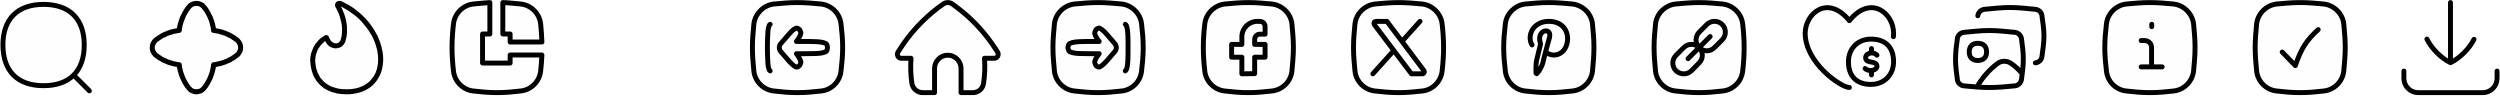
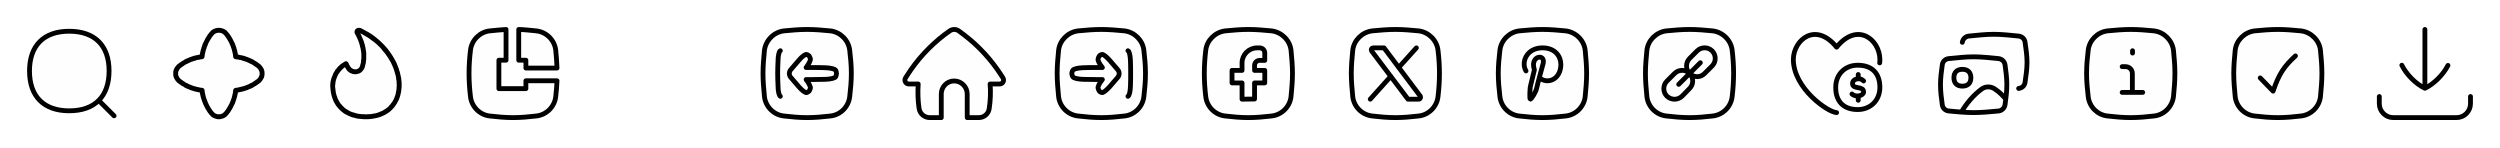
- <svg xmlns="http://www.w3.org/2000/svg" xml:space="preserve" width="499px" height="19px" version="1.1" style="shape-rendering:geometricPrecision; text-rendering:geometricPrecision; image-rendering:optimizeQuality; fill-rule:evenodd; clip-rule:evenodd" viewBox="0 0 136.79 5.21">
+ <svg xmlns="http://www.w3.org/2000/svg" xml:space="preserve" width="510px" height="30px" version="1.1" style="shape-rendering:geometricPrecision; text-rendering:geometricPrecision; image-rendering:optimizeQuality; fill-rule:evenodd; clip-rule:evenodd" viewBox="-1.51 0 139.81 5.21">
  <defs>
    <style type="text/css">
   
    .str6 {stroke:black;stroke-width:0.27;stroke-linecap:round;stroke-linejoin:round;stroke-miterlimit:2.613}
    .str7 {stroke:black;stroke-width:0.27;stroke-linecap:round;stroke-linejoin:round;stroke-miterlimit:2.613}
    .str8 {stroke:black;stroke-width:0.27;stroke-linecap:round;stroke-linejoin:round;stroke-miterlimit:2.613}
    .str3 {stroke:black;stroke-width:0.27;stroke-linecap:round;stroke-linejoin:round;stroke-miterlimit:2.613}
    .str1 {stroke:black;stroke-width:0.27;stroke-linecap:round;stroke-linejoin:round;stroke-miterlimit:2.613}
    .str9 {stroke:black;stroke-width:0.27;stroke-linecap:round;stroke-linejoin:round;stroke-miterlimit:2.613}
    .str12 {stroke:black;stroke-width:0.27;stroke-linecap:round;stroke-linejoin:round;stroke-miterlimit:2.613}
    .str4 {stroke:black;stroke-width:0.27;stroke-linecap:round;stroke-linejoin:round;stroke-miterlimit:2.613}
    .str10 {stroke:black;stroke-width:0.27;stroke-linecap:round;stroke-linejoin:round;stroke-miterlimit:2.613}
    .str2 {stroke:black;stroke-width:0.27;stroke-linecap:round;stroke-linejoin:round;stroke-miterlimit:2.613}
    .str11 {stroke:black;stroke-width:0.27;stroke-linecap:round;stroke-linejoin:round;stroke-miterlimit:2.613}
    .str0 {stroke:black;stroke-width:0.27;stroke-linecap:round;stroke-linejoin:round;stroke-miterlimit:2.613}
    .str5 {stroke:black;stroke-width:0.27;stroke-linecap:round;stroke-linejoin:round;stroke-miterlimit:2.613}
    .str13 {stroke:black;stroke-width:0.27;stroke-linecap:round;stroke-linejoin:round;stroke-miterlimit:2.613}
    .fil2 {fill:none}
    .fil0 {fill:#FEFEFE}
    .fil1 {fill:black;fill-rule:nonzero}
   
  </style>
  </defs>
  <g id="Layer_x0020_1">
    <g>
      <path id="Vector_x0020_2137" class="fil0" d="M9.79 1.66c0.06,-0.49 0.24,-0.92 0.52,-1.27 0.22,-0.27 0.62,-0.27 0.84,0 0.28,0.35 0.46,0.78 0.52,1.27 0.49,0.06 0.92,0.25 1.27,0.52 0.28,0.22 0.28,0.63 0,0.84 -0.35,0.28 -0.78,0.47 -1.27,0.52 -0.06,0.5 -0.24,0.93 -0.52,1.28 -0.22,0.27 -0.62,0.27 -0.84,0 -0.28,-0.35 -0.46,-0.78 -0.52,-1.28 -0.49,-0.05 -0.92,-0.24 -1.27,-0.52 -0.28,-0.21 -0.28,-0.62 0,-0.84 0.35,-0.27 0.78,-0.46 1.27,-0.52z" />
      <path id="_1" class="fil1" d="M10.2 0.31l0.22 0.17 0 0 -0.03 0.03 -0.02 0.03 -0.02 0.03 -0.03 0.03 -0.02 0.04 -0.02 0.03 -0.02 0.03 -0.02 0.04 -0.02 0.03 -0.02 0.04 -0.02 0.03 -0.02 0.04 -0.02 0.04 -0.01 0.03 -0.02 0.04 -0.01 0.04 -0.02 0.04 -0.01 0.03 -0.02 0.04 -0.01 0.04 -0.01 0.04 -0.02 0.04 -0.01 0.04 -0.01 0.04 -0.01 0.04 -0.01 0.04 -0.01 0.05 -0.01 0.04 -0.01 0.04 0 0.04 -0.01 0.05 0 0.04 -0.28 -0.03 0.01 -0.05 0.01 -0.05 0 -0.05 0.01 -0.04 0.01 -0.05 0.01 -0.05 0.01 -0.04 0.01 -0.05 0.02 -0.04 0.01 -0.05 0.01 -0.04 0.02 -0.05 0.01 -0.04 0.02 -0.04 0.01 -0.05 0.02 -0.04 0.02 -0.04 0.02 -0.04 0.02 -0.04 0.02 -0.04 0.02 -0.04 0.02 -0.04 0.02 -0.04 0.02 -0.04 0.03 -0.04 0.02 -0.04 0.02 -0.03 0.03 -0.04 0.02 -0.04 0.03 -0.03 0.03 -0.04 0.02 -0.03 0 0zm0 0c0.05,-0.06 0.14,-0.07 0.2,-0.03 0.05,0.05 0.06,0.14 0.02,0.2l-0.22 -0.17zm1.06 0l-0.22 0.17 0 0 -0.01 -0.02 -0.02 -0.02 -0.02 -0.02 -0.01 -0.01 -0.02 -0.01 -0.02 -0.02 -0.02 -0.01 -0.02 -0.01 -0.02 -0.01 -0.02 -0.01 -0.02 0 -0.02 -0.01 -0.02 0 -0.03 0 -0.02 -0.01 -0.02 0 -0.02 0 -0.02 0.01 -0.02 0 -0.03 0 -0.02 0.01 -0.02 0 -0.02 0.01 -0.02 0.01 -0.02 0.01 -0.02 0.01 -0.02 0.02 -0.02 0.01 -0.01 0.01 -0.02 0.02 -0.02 0.02 -0.01 0.02 -0.22 -0.17 0.03 -0.03 0.03 -0.03 0.02 -0.03 0.03 -0.03 0.03 -0.02 0.04 -0.02 0.03 -0.02 0.03 -0.02 0.04 -0.01 0.03 -0.01 0.04 -0.02 0.03 0 0.04 -0.01 0.04 -0.01 0.03 0 0.04 0 0.04 0 0.03 0 0.04 0.01 0.04 0.01 0.03 0 0.04 0.02 0.03 0.01 0.04 0.01 0.03 0.02 0.03 0.02 0.04 0.02 0.03 0.02 0.03 0.03 0.02 0.03 0.03 0.03 0.03 0.03 0 0zm0 0c0.04,0.06 0.03,0.14 -0.03,0.19 -0.05,0.05 -0.14,0.04 -0.19,-0.02l0.22 -0.17zm0.43 1.22l-0.04 0.27 -0.12 -0.12 0 -0.04 -0.01 -0.05 0 -0.04 -0.01 -0.04 -0.01 -0.04 -0.01 -0.05 -0.01 -0.04 -0.01 -0.04 -0.01 -0.04 -0.01 -0.04 -0.01 -0.04 -0.02 -0.04 -0.01 -0.04 -0.01 -0.04 -0.02 -0.03 -0.01 -0.04 -0.02 -0.04 -0.02 -0.04 -0.01 -0.03 -0.02 -0.04 -0.02 -0.04 -0.02 -0.03 -0.02 -0.04 -0.02 -0.03 -0.02 -0.04 -0.02 -0.03 -0.02 -0.03 -0.02 -0.04 -0.03 -0.03 -0.02 -0.03 -0.02 -0.03 -0.03 -0.03 0.22 -0.17 0.02 0.03 0.03 0.04 0.03 0.03 0.02 0.04 0.03 0.04 0.02 0.03 0.02 0.04 0.03 0.04 0.02 0.04 0.02 0.04 0.02 0.04 0.02 0.04 0.02 0.04 0.02 0.04 0.02 0.04 0.02 0.04 0.02 0.04 0.01 0.05 0.02 0.04 0.01 0.04 0.02 0.05 0.01 0.04 0.01 0.05 0.02 0.04 0.01 0.05 0.01 0.04 0.01 0.05 0.01 0.05 0.01 0.04 0 0.05 0.01 0.05 0.01 0.05 -0.12 -0.12zm0.12 0.12c0.01,0.07 -0.05,0.14 -0.12,0.15 -0.08,0.01 -0.15,-0.04 -0.16,-0.12l0.28 -0.03zm1.22 0.43l-0.17 0.21 0 0 -0.03 -0.02 -0.04 -0.03 -0.03 -0.02 -0.03 -0.02 -0.03 -0.02 -0.04 -0.03 -0.03 -0.02 -0.03 -0.02 -0.04 -0.02 -0.03 -0.02 -0.04 -0.01 -0.04 -0.02 -0.03 -0.02 -0.04 -0.02 -0.04 -0.01 -0.03 -0.02 -0.04 -0.02 -0.04 -0.01 -0.04 -0.01 -0.04 -0.02 -0.04 -0.01 -0.04 -0.01 -0.04 -0.01 -0.04 -0.02 -0.04 -0.01 -0.04 -0.01 -0.04 0 -0.04 -0.01 -0.05 -0.01 -0.04 -0.01 -0.04 0 -0.05 -0.01 0.04 -0.27 0.05 0 0.04 0.01 0.05 0.01 0.05 0.01 0.04 0.01 0.05 0.01 0.05 0.01 0.04 0.01 0.05 0.01 0.04 0.01 0.05 0.02 0.04 0.01 0.04 0.02 0.05 0.01 0.04 0.02 0.04 0.02 0.04 0.01 0.04 0.02 0.05 0.02 0.04 0.02 0.04 0.02 0.04 0.02 0.04 0.02 0.03 0.03 0.04 0.02 0.04 0.02 0.04 0.03 0.04 0.02 0.03 0.03 0.04 0.02 0.03 0.03 0.04 0.03 0 0zm0 0c0.06,0.04 0.07,0.13 0.02,0.19 -0.05,0.06 -0.13,0.07 -0.19,0.02l0.17 -0.21zm0 1.05l-0.17 -0.21 0 0 0.02 -0.02 0.01 -0.02 0.02 -0.01 0.02 -0.02 0.01 -0.02 0.01 -0.02 0.01 -0.02 0.01 -0.02 0.01 -0.02 0.01 -0.02 0.01 -0.02 0 -0.02 0.01 -0.02 0 -0.02 0 -0.02 0 -0.03 0 -0.02 0 -0.02 0 -0.02 -0.01 -0.02 0 -0.02 -0.01 -0.02 -0.01 -0.02 -0.01 -0.02 -0.01 -0.02 -0.01 -0.02 -0.01 -0.02 -0.01 -0.02 -0.02 -0.02 -0.02 -0.02 -0.01 -0.01 -0.02 -0.02 0.17 -0.21 0.03 0.02 0.03 0.03 0.02 0.03 0.03 0.03 0.02 0.03 0.02 0.03 0.02 0.03 0.02 0.04 0.02 0.03 0.01 0.04 0.01 0.03 0.01 0.04 0.01 0.03 0 0.04 0 0.04 0.01 0.03 -0.01 0.04 0 0.04 0 0.03 -0.01 0.04 -0.01 0.04 -0.01 0.03 -0.01 0.04 -0.02 0.03 -0.02 0.03 -0.02 0.04 -0.02 0.03 -0.02 0.03 -0.03 0.03 -0.02 0.03 -0.03 0.03 -0.03 0.02 0 0zm0 0c-0.06,0.05 -0.15,0.04 -0.2,-0.02 -0.04,-0.06 -0.03,-0.15 0.03,-0.19l0.17 0.21zm-1.22 0.43l-0.28 -0.03 0.12 -0.12 0.05 -0.01 0.04 0 0.04 -0.01 0.05 -0.01 0.04 -0.01 0.04 -0.01 0.04 -0.01 0.04 -0.01 0.04 -0.01 0.04 -0.01 0.04 -0.01 0.04 -0.01 0.04 -0.02 0.04 -0.01 0.04 -0.02 0.04 -0.01 0.03 -0.02 0.04 -0.01 0.04 -0.02 0.03 -0.02 0.04 -0.02 0.04 -0.02 0.03 -0.01 0.04 -0.02 0.03 -0.02 0.03 -0.03 0.04 -0.02 0.03 -0.02 0.03 -0.02 0.03 -0.03 0.04 -0.02 0.03 -0.02 0.17 0.21 -0.04 0.03 -0.03 0.03 -0.04 0.02 -0.04 0.03 -0.03 0.02 -0.04 0.03 -0.04 0.02 -0.04 0.02 -0.03 0.02 -0.04 0.03 -0.04 0.02 -0.04 0.02 -0.04 0.02 -0.05 0.02 -0.04 0.01 -0.04 0.02 -0.04 0.02 -0.04 0.02 -0.05 0.01 -0.04 0.02 -0.04 0.01 -0.05 0.01 -0.04 0.02 -0.05 0.01 -0.04 0.01 -0.05 0.01 -0.05 0.01 -0.04 0.01 -0.05 0.01 -0.05 0.01 -0.04 0 -0.05 0.01 0.12 -0.12zm-0.12 0.12c-0.08,0.01 -0.15,-0.04 -0.16,-0.12 0,-0.07 0.05,-0.14 0.12,-0.15l0.04 0.27zm-0.43 1.22l-0.22 -0.17 0 0 0.03 -0.03 0.02 -0.03 0.02 -0.03 0.03 -0.04 0.02 -0.03 0.02 -0.03 0.02 -0.04 0.02 -0.03 0.02 -0.04 0.02 -0.03 0.02 -0.04 0.02 -0.03 0.02 -0.04 0.01 -0.03 0.02 -0.04 0.02 -0.04 0.01 -0.04 0.02 -0.04 0.01 -0.03 0.01 -0.04 0.02 -0.04 0.01 -0.04 0.01 -0.04 0.01 -0.04 0.01 -0.04 0.01 -0.05 0.01 -0.04 0.01 -0.04 0.01 -0.04 0 -0.04 0.01 -0.05 0 -0.04 0.28 0.03 -0.01 0.05 -0.01 0.05 0 0.04 -0.01 0.05 -0.01 0.05 -0.01 0.04 -0.01 0.05 -0.01 0.05 -0.02 0.04 -0.01 0.05 -0.01 0.04 -0.02 0.04 -0.01 0.05 -0.02 0.04 -0.01 0.04 -0.02 0.05 -0.02 0.04 -0.02 0.04 -0.02 0.04 -0.02 0.04 -0.02 0.04 -0.02 0.04 -0.02 0.04 -0.02 0.04 -0.03 0.04 -0.02 0.03 -0.02 0.04 -0.03 0.04 -0.02 0.04 -0.03 0.03 -0.03 0.04 -0.02 0.03 0 0zm0 0c-0.05,0.06 -0.14,0.07 -0.19,0.02 -0.06,-0.04 -0.07,-0.13 -0.03,-0.19l0.22 0.17zm-1.06 0l0.22 -0.17 0 0 0.01 0.02 0.02 0.02 0.02 0.01 0.01 0.02 0.02 0.01 0.02 0.02 0.02 0.01 0.02 0.01 0.02 0.01 0.02 0 0.02 0.01 0.02 0.01 0.03 0 0.02 0 0.02 0 0.02 0.01 0.02 -0.01 0.02 0 0.03 0 0.02 0 0.02 -0.01 0.02 -0.01 0.02 0 0.02 -0.01 0.02 -0.01 0.02 -0.01 0.02 -0.02 0.02 -0.01 0.01 -0.02 0.02 -0.01 0.02 -0.02 0.01 -0.02 0.22 0.17 -0.03 0.03 -0.03 0.03 -0.02 0.03 -0.03 0.02 -0.03 0.03 -0.04 0.02 -0.03 0.02 -0.03 0.02 -0.04 0.01 -0.03 0.01 -0.04 0.01 -0.03 0.01 -0.04 0.01 -0.04 0.01 -0.03 0 -0.04 0 -0.04 0 -0.03 0 -0.04 -0.01 -0.04 -0.01 -0.03 -0.01 -0.04 -0.01 -0.03 -0.01 -0.04 -0.02 -0.03 -0.01 -0.03 -0.02 -0.04 -0.02 -0.03 -0.03 -0.03 -0.02 -0.02 -0.03 -0.03 -0.03 -0.03 -0.03 0 0zm0 0c-0.04,-0.06 -0.03,-0.14 0.03,-0.19 0.05,-0.05 0.14,-0.04 0.19,0.02l-0.22 0.17zm-0.43 -1.22l0.04 -0.27 0.12 0.12 0 0.04 0.01 0.05 0 0.04 0.01 0.04 0.01 0.04 0.01 0.04 0.01 0.05 0.01 0.04 0.01 0.04 0.01 0.04 0.02 0.04 0.01 0.04 0.01 0.04 0.02 0.03 0.01 0.04 0.02 0.04 0.01 0.04 0.02 0.04 0.02 0.03 0.01 0.04 0.02 0.03 0.02 0.04 0.02 0.04 0.02 0.03 0.02 0.03 0.02 0.04 0.02 0.03 0.02 0.03 0.03 0.04 0.02 0.03 0.02 0.03 0.03 0.03 -0.22 0.17 -0.02 -0.03 -0.03 -0.04 -0.03 -0.03 -0.02 -0.04 -0.03 -0.04 -0.02 -0.04 -0.02 -0.03 -0.03 -0.04 -0.02 -0.04 -0.02 -0.04 -0.02 -0.04 -0.02 -0.04 -0.02 -0.04 -0.02 -0.04 -0.02 -0.04 -0.02 -0.04 -0.01 -0.05 -0.02 -0.04 -0.02 -0.04 -0.01 -0.05 -0.02 -0.04 -0.01 -0.04 -0.01 -0.05 -0.02 -0.04 -0.01 -0.05 -0.01 -0.05 -0.01 -0.04 -0.01 -0.05 -0.01 -0.05 0 -0.04 -0.01 -0.05 -0.01 -0.05 0.12 0.12zm-0.12 -0.12c0,-0.07 0.05,-0.14 0.12,-0.15 0.08,-0.01 0.15,0.04 0.16,0.12l-0.28 0.03zm-1.22 -0.43l0.17 -0.21 0 0 0.03 0.02 0.04 0.02 0.03 0.03 0.03 0.02 0.03 0.02 0.04 0.02 0.03 0.03 0.03 0.02 0.04 0.02 0.03 0.02 0.04 0.01 0.04 0.02 0.03 0.02 0.04 0.02 0.04 0.01 0.03 0.02 0.04 0.01 0.04 0.02 0.04 0.01 0.04 0.02 0.04 0.01 0.04 0.01 0.04 0.01 0.04 0.01 0.04 0.02 0.04 0 0.04 0.01 0.04 0.01 0.05 0.01 0.04 0.01 0.04 0 0.05 0.01 -0.04 0.27 -0.04 -0.01 -0.05 0 -0.05 -0.01 -0.05 -0.01 -0.04 -0.01 -0.05 -0.01 -0.05 -0.01 -0.04 -0.01 -0.05 -0.01 -0.04 -0.02 -0.05 -0.01 -0.04 -0.01 -0.04 -0.02 -0.05 -0.01 -0.04 -0.02 -0.04 -0.02 -0.04 -0.02 -0.04 -0.01 -0.05 -0.02 -0.04 -0.02 -0.04 -0.02 -0.04 -0.02 -0.03 -0.03 -0.04 -0.02 -0.04 -0.02 -0.04 -0.02 -0.04 -0.03 -0.03 -0.02 -0.04 -0.03 -0.04 -0.02 -0.03 -0.03 -0.04 -0.03 0 0zm0 0c-0.06,-0.04 -0.07,-0.13 -0.02,-0.19 0.05,-0.06 0.13,-0.07 0.19,-0.02l-0.17 0.21zm0 -1.05l0.17 0.21 0 0 -0.02 0.02 -0.01 0.01 -0.02 0.02 -0.01 0.02 -0.02 0.02 -0.01 0.02 -0.01 0.02 -0.01 0.02 -0.01 0.02 -0.01 0.02 -0.01 0.02 0 0.02 -0.01 0.02 0 0.02 0 0.02 0 0.02 0 0.03 0 0.02 0 0.02 0.01 0.02 0 0.02 0.01 0.02 0.01 0.02 0.01 0.02 0.01 0.02 0.01 0.02 0.01 0.02 0.02 0.02 0.01 0.02 0.02 0.01 0.01 0.02 0.02 0.02 -0.17 0.21 -0.03 -0.02 -0.03 -0.03 -0.02 -0.03 -0.03 -0.03 -0.02 -0.03 -0.02 -0.03 -0.02 -0.04 -0.02 -0.03 -0.02 -0.03 -0.01 -0.04 -0.01 -0.03 -0.01 -0.04 -0.01 -0.04 0 -0.03 0 -0.04 0 -0.04 0 -0.03 0 -0.04 0 -0.04 0.01 -0.03 0.01 -0.04 0.01 -0.03 0.01 -0.04 0.02 -0.03 0.02 -0.04 0.02 -0.03 0.02 -0.03 0.02 -0.03 0.03 -0.03 0.02 -0.03 0.03 -0.03 0.03 -0.02 0 0zm0 0c0.06,-0.05 0.15,-0.04 0.2,0.02 0.04,0.06 0.03,0.15 -0.03,0.19l-0.17 -0.21zm1.22 -0.43l0.28 0.03 -0.12 0.12 -0.05 0.01 -0.04 0 -0.04 0.01 -0.05 0.01 -0.04 0.01 -0.04 0 -0.04 0.01 -0.04 0.01 -0.04 0.02 -0.04 0.01 -0.04 0.01 -0.04 0.01 -0.04 0.02 -0.04 0.01 -0.04 0.01 -0.04 0.02 -0.03 0.02 -0.04 0.01 -0.04 0.02 -0.03 0.02 -0.04 0.02 -0.04 0.01 -0.03 0.02 -0.04 0.02 -0.03 0.02 -0.03 0.02 -0.04 0.03 -0.03 0.02 -0.03 0.02 -0.03 0.02 -0.04 0.03 -0.03 0.02 -0.17 -0.21 0.04 -0.03 0.03 -0.03 0.04 -0.02 0.04 -0.03 0.03 -0.02 0.04 -0.03 0.04 -0.02 0.04 -0.02 0.04 -0.03 0.03 -0.02 0.04 -0.02 0.04 -0.02 0.04 -0.02 0.05 -0.02 0.04 -0.02 0.04 -0.01 0.04 -0.02 0.04 -0.02 0.05 -0.01 0.04 -0.02 0.04 -0.01 0.05 -0.02 0.04 -0.01 0.05 -0.01 0.04 -0.01 0.05 -0.01 0.05 -0.01 0.04 -0.01 0.05 -0.01 0.05 -0.01 0.05 -0.01 0.04 0 -0.12 0.12zm0.12 -0.12c0.08,-0.01 0.15,0.04 0.16,0.12 0,0.07 -0.05,0.14 -0.12,0.15l-0.04 -0.27z" />
    </g>
    <g>
      <path id="Vector" class="fil0" d="M18.64 0.21c-0.02,-0.02 -0.05,-0.02 -0.08,-0.02 -0.02,0 -0.05,0 -0.07,0.02 -0.02,0.02 -0.04,0.04 -0.04,0.07 0,0.02 0.01,0.04 0.02,0.05 0.33,0.58 0.47,1.3 0.29,1.88 -0.12,0.38 -0.61,0.4 -0.81,0.06 -0.04,-0.07 -0.08,-0.14 -0.11,-0.22 -0.46,0.26 -0.74,0.74 -0.74,1.26 0,0.02 0,0.03 0,0.04 0.04,0.97 0.66,1.67 1.85,1.67 1.2,0 1.82,-0.74 1.86,-1.67 0.05,-1.11 -0.74,-2.48 -2.17,-3.14z" />
      <path id="_1_0" class="fil1" d="M18.56 0.32l0 -0.27 0 0 0.01 0 0.01 0 0 0 0 0 0.01 0 0 0 0.01 0 0 0 0 0 0.02 0 0 0 0 0 0 0.01 0.01 0 0.01 0 0 0 0.01 0 0 0 0 0 0.01 0.01 0.01 0 -0.01 0 0 0 0.01 0 0.01 0 0.01 0.01 0 0 0 0 0.01 0 0 0 0.01 0.01 0 0 -0.14 0.23 -0.01 0 0.01 0.01 0 -0.01 0 0 -0.01 0 0 0 0.01 0 0 0 0 0.01 0 0 -0.01 -0.01 0.01 0 0 0.01 -0.01 -0.01 0 0 0.01 0 -0.01 0 0.01 0 0 0 0 0 -0.01 0 0 0 0.01 0 0 0 -0.01 0 0.01 0 0 0 -0.01 0 0 0 0 0 0.01 0 -0.01 0 0 0zm0 0c-0.07,0 -0.13,-0.06 -0.13,-0.13 0,-0.08 0.06,-0.14 0.13,-0.14l0 0.27zm0.01 -0.01l-0.16 -0.21 0.01 -0.01 0 0 0.01 -0.01 0 0 0 0 0.01 0 0 0 0.01 -0.01 0 0 0.01 0 0.01 0 -0.01 0 0.01 -0.01 0.01 0 0 0 0 0 0.01 0 0 0 0.01 0 0 0 0.01 -0.01 0 0 0 0 0.01 0 0.01 0 0 0 0.01 0 0 0 0.01 0 0 0 0 0 0.01 0 0 0 0 0.27 0 0 0.01 0 0 0 -0.01 0 0 0 0 0 0.01 0 -0.01 0 0 0 0.01 0 -0.01 0 0 0 0 0 0 0 0 0 0 0 0.01 0 0 0 -0.02 0.01 0.01 -0.01 0.01 0 -0.01 0.01 0 -0.01 0 0 0 0 0 0 0 0 0 0 0 0 0 0.01 0 -0.01 0 0 0.01 -0.01zm-0.01 0.01c-0.06,0.04 -0.15,0.02 -0.19,-0.04 -0.04,-0.07 -0.02,-0.15 0.05,-0.19l0.14 0.23zm0.03 -0.04l-0.27 0 0 0 0 0 0 -0.01 0 -0.01 0 0 0 -0.01 0 -0.01 0 -0.01 0 0.01 0 -0.02 0.01 -0.01 0 0 0 -0.01 0 0 0 -0.01 0 0 0.01 -0.01 0.01 -0.01 -0.01 0 0.01 0 0 -0.01 0.01 -0.01 0 0 0 -0.01 0.01 -0.01 0 0.01 0 -0.01 0.01 -0.01 0.01 -0.01 0 0 0 0 0.01 -0.01 0.01 0 0.16 0.21 0.01 0 0 0 0 0 -0.01 0.01 0.01 -0.01 0 0 0 -0.01 0 0.01 0 -0.01 0 0 0 0.01 0 0 0.01 -0.01 0 0 -0.01 0.01 0.01 -0.01 0 -0.01 0 0.01 0 0 0 0 0 -0.01 0 0.01 0 -0.01 0 0 0 0 0 0 0 0 0 0 0 0 0 0 0 -0.01 0 0 0 0zm0 0c0,0.08 -0.06,0.14 -0.14,0.14 -0.07,0 -0.13,-0.06 -0.13,-0.14l0.27 0zm0 -0.02l-0.24 0.14 0 0 0 0 0 0 0 0 -0.01 -0.01 0 0 0 -0.01 0 0 0 0 -0.01 -0.01 0 0 0 0 0 -0.01 0 0 0 -0.01 0 0 0 0 -0.01 -0.02 0.01 0.01 -0.01 0 0 -0.01 0 0 0 -0.02 0 0 0 0.01 0 -0.01 0 0 0 -0.01 0 0 0 0 0 -0.01 0 -0.01 0 0 0.27 0 0 0 0 0.01 0 -0.02 0 0.01 0 0 0 0 0 0 0 -0.01 0 0.01 0 0.01 0 -0.02 0 0.01 0 -0.02 0 0.01 0 0.01 0 -0.01 0 0 0 0 0 0 0 0 0 0 0 0 0 0 0 0 0 0 0 0 -0.01 -0.01 0.01 0.01 0 -0.01 0 0 0 0 -0.01 0 0.01 0zm-0.01 0c0.04,0.07 0.02,0.15 -0.04,0.19 -0.06,0.04 -0.15,0.02 -0.19,-0.05l0.23 -0.14zm0.31 1.99l-0.26 -0.08 0 0 0.01 -0.05 0.01 -0.05 0.02 -0.05 0.01 -0.06 0 -0.05 0.01 -0.05 0 -0.06 0.01 -0.05 0 -0.06 0 -0.06 0 -0.05 0 -0.06 -0.01 -0.06 0 -0.05 -0.01 -0.06 -0.01 -0.06 -0.01 -0.06 -0.01 -0.05 -0.02 -0.06 -0.01 -0.06 -0.02 -0.06 -0.01 -0.05 -0.02 -0.06 -0.02 -0.06 -0.02 -0.05 -0.02 -0.06 -0.03 -0.05 -0.02 -0.06 -0.03 -0.05 -0.02 -0.05 -0.03 -0.06 -0.03 -0.05 0.24 -0.14 0.03 0.06 0.03 0.06 0.03 0.06 0.03 0.06 0.02 0.06 0.03 0.06 0.02 0.06 0.03 0.06 0.02 0.06 0.02 0.06 0.02 0.07 0.02 0.06 0.01 0.06 0.02 0.07 0.01 0.06 0.01 0.07 0.01 0.06 0.01 0.06 0.01 0.07 0 0.06 0 0.07 0 0.06 0 0.07 0 0.06 0 0.06 -0.01 0.07 -0.01 0.06 0 0.06 -0.02 0.06 -0.01 0.06 -0.02 0.06 -0.01 0.06 0 0zm0 0c-0.03,0.07 -0.1,0.11 -0.18,0.09 -0.07,-0.02 -0.11,-0.1 -0.08,-0.17l0.26 0.08zm-1.06 0.09l0.24 -0.14 0 0 0.01 0.02 0.02 0.02 0.02 0.02 0.01 0.02 0.02 0.02 0.02 0.01 0.02 0.01 0.02 0.01 0.02 0.01 0.02 0.01 0.02 0.01 0.02 0 0.02 0.01 0.02 0 0.02 0 0.03 0 0.02 0 0.02 0 0.02 -0.01 0.01 0 0.02 -0.01 0.02 -0.01 0.02 -0.01 0.02 -0.01 0.01 -0.02 0.02 -0.01 0.01 -0.02 0.01 -0.01 0.02 -0.02 0.01 -0.02 0.01 -0.03 0.01 -0.02 0.26 0.08 -0.02 0.05 -0.02 0.04 -0.02 0.04 -0.02 0.03 -0.03 0.04 -0.03 0.03 -0.03 0.03 -0.03 0.03 -0.03 0.02 -0.04 0.02 -0.03 0.02 -0.04 0.01 -0.04 0.01 -0.04 0.01 -0.04 0.01 -0.04 0 -0.04 0.01 -0.04 -0.01 -0.04 0 -0.04 -0.01 -0.04 -0.01 -0.03 -0.01 -0.04 -0.02 -0.04 -0.01 -0.04 -0.02 -0.03 -0.03 -0.03 -0.02 -0.04 -0.03 -0.03 -0.03 -0.03 -0.04 -0.02 -0.03 -0.03 -0.04 0 0zm0 0c-0.03,-0.07 -0.01,-0.15 0.05,-0.19 0.07,-0.04 0.15,-0.02 0.19,0.05l-0.24 0.14zm0.08 -0.17l-0.14 -0.24 0.2 0.07 0 0 0 0.01 0 0.01 0.01 0 0 0.01 0 0.01 0.01 0 0 0.01 0 0 0.01 0.01 0 0.01 0 0 0 0.01 0.01 0.01 0 0 0 0.01 0.01 0.01 0 0 0 0.01 0.01 0 0 0.01 0.01 0.01 0 0 0 0.01 0.01 0.01 0 0 0 0.01 0 0 0.01 0.01 0 0.01 0.01 0 0 0.01 -0.24 0.14 0 -0.01 -0.01 -0.01 0 0 0 -0.01 -0.01 -0.01 0 0 -0.01 -0.01 0 -0.01 0 0 -0.01 -0.01 0 -0.01 0 -0.01 -0.01 0 0 -0.01 -0.01 -0.01 0 0 0 -0.01 -0.01 -0.01 0 -0.01 0 0 -0.01 -0.01 0 -0.01 0 -0.01 -0.01 0 0 -0.01 -0.01 -0.01 0 0 0 -0.02 -0.01 0 0 -0.01 0 -0.01 -0.01 0 0.2 0.06zm-0.2 -0.06c-0.03,-0.07 0.01,-0.15 0.08,-0.18 0.06,-0.03 0.15,0 0.18,0.07l-0.26 0.11zm-0.48 1.2l-0.27 0 0 0 0 -0.05 0 -0.05 0.01 -0.06 0 -0.05 0.01 -0.05 0.01 -0.05 0.01 -0.05 0.02 -0.05 0.01 -0.06 0.02 -0.04 0.02 -0.05 0.02 -0.05 0.02 -0.05 0.02 -0.05 0.02 -0.04 0.03 -0.05 0.03 -0.04 0.02 -0.05 0.03 -0.04 0.04 -0.04 0.03 -0.04 0.03 -0.04 0.04 -0.04 0.03 -0.04 0.04 -0.03 0.04 -0.04 0.04 -0.03 0.04 -0.03 0.05 -0.03 0.04 -0.03 0.05 -0.03 0.04 -0.03 0.14 0.24 -0.04 0.02 -0.04 0.03 -0.04 0.02 -0.03 0.03 -0.04 0.02 -0.03 0.03 -0.03 0.03 -0.03 0.03 -0.03 0.03 -0.03 0.03 -0.03 0.04 -0.03 0.03 -0.02 0.03 -0.03 0.04 -0.02 0.03 -0.03 0.04 -0.02 0.04 -0.02 0.04 -0.02 0.04 -0.01 0.04 -0.02 0.03 -0.01 0.05 -0.02 0.04 -0.01 0.04 -0.01 0.04 -0.01 0.04 -0.01 0.04 0 0.05 -0.01 0.04 0 0.05 -0.01 0.04 0 0.04 0 0zm0 0c0,0.08 -0.06,0.14 -0.13,0.14 -0.08,0 -0.14,-0.06 -0.14,-0.14l0.27 0zm0 0.04l-0.27 0.01 0 -0.01 0 0 0 0 0 0 0 0 0 0.01 0 0 0 -0.02 0 0 0 0 0 0 0 0 0 0 0 0 0 0 0 -0.01 0 0 0 0.02 0 0 0 -0.02 0 0 0 0 0 0 0 -0.01 0 0 0 0 0 0 0 0 0 0 0 0 0 0 0 0 0 -0.01 0.27 0 0 0.01 0 0 0 0 0 0 0 0 0 0 0 0 0 0 0 0 0 0.01 0 0 0 0 0 0 0 -0.02 0 0 0 0.02 0 0 0 0.01 0 0 0 0 0 0 0 0 0 0 0 0 0 0 0 -0.01 0 0 0 0.02 0 0 0 0 0 0 0 0 0 0zm0 0c0.01,0.07 -0.05,0.14 -0.13,0.14 -0.07,0 -0.14,-0.06 -0.14,-0.14l0.27 0zm1.72 1.54l0 0.27 0 0 -0.11 0 -0.11 -0.01 -0.11 -0.01 -0.11 -0.01 -0.1 -0.02 -0.1 -0.03 -0.1 -0.02 -0.09 -0.03 -0.09 -0.04 -0.09 -0.04 -0.08 -0.04 -0.08 -0.04 -0.08 -0.05 -0.07 -0.06 -0.07 -0.05 -0.06 -0.06 -0.06 -0.06 -0.06 -0.07 -0.06 -0.07 -0.05 -0.07 -0.04 -0.07 -0.05 -0.08 -0.04 -0.08 -0.03 -0.08 -0.03 -0.08 -0.03 -0.09 -0.02 -0.08 -0.02 -0.09 -0.02 -0.09 -0.01 -0.09 -0.01 -0.1 -0.01 -0.09 0.27 -0.01 0.01 0.08 0.01 0.08 0.01 0.08 0.01 0.08 0.02 0.08 0.02 0.07 0.03 0.08 0.02 0.07 0.03 0.07 0.04 0.06 0.03 0.07 0.04 0.06 0.04 0.06 0.05 0.05 0.05 0.06 0.05 0.05 0.05 0.05 0.06 0.05 0.06 0.04 0.06 0.04 0.07 0.04 0.07 0.04 0.07 0.03 0.08 0.03 0.08 0.02 0.09 0.03 0.08 0.02 0.09 0.02 0.1 0.01 0.1 0.01 0.1 0 0.1 0.01 0 0zm0 0c0.08,0 0.14,0.06 0.14,0.13 0,0.08 -0.06,0.14 -0.14,0.14l0 -0.27zm1.72 -1.54l0.28 0.01 0 0 -0.01 0.09 -0.01 0.09 -0.01 0.09 -0.02 0.09 -0.02 0.09 -0.02 0.08 -0.03 0.08 -0.03 0.09 -0.04 0.08 -0.04 0.07 -0.04 0.08 -0.05 0.07 -0.05 0.08 -0.05 0.06 -0.06 0.07 -0.06 0.06 -0.06 0.06 -0.07 0.06 -0.07 0.05 -0.08 0.05 -0.08 0.05 -0.08 0.04 -0.09 0.04 -0.09 0.04 -0.09 0.03 -0.1 0.03 -0.1 0.02 -0.1 0.02 -0.11 0.02 -0.11 0.01 -0.11 0.01 -0.12 0 0 -0.27 0.11 -0.01 0.1 0 0.1 -0.01 0.09 -0.02 0.09 -0.01 0.09 -0.02 0.09 -0.03 0.08 -0.03 0.07 -0.03 0.08 -0.03 0.07 -0.04 0.06 -0.04 0.07 -0.04 0.06 -0.05 0.06 -0.04 0.05 -0.05 0.05 -0.06 0.05 -0.05 0.04 -0.06 0.05 -0.06 0.04 -0.06 0.03 -0.06 0.04 -0.07 0.03 -0.07 0.02 -0.07 0.03 -0.07 0.02 -0.07 0.01 -0.08 0.02 -0.08 0.01 -0.07 0.01 -0.08 0 -0.08 0 0zm0 0c0.01,-0.08 0.07,-0.14 0.15,-0.14 0.07,0.01 0.13,0.07 0.13,0.15l-0.28 -0.01zm-2.1 -3.03l0.14 -0.23 -0.01 -0.01 0.13 0.07 0.13 0.07 0.13 0.07 0.13 0.08 0.12 0.08 0.12 0.09 0.11 0.09 0.11 0.09 0.1 0.09 0.1 0.1 0.1 0.1 0.09 0.1 0.09 0.1 0.08 0.11 0.08 0.11 0.07 0.1 0.07 0.11 0.07 0.12 0.06 0.11 0.06 0.11 0.05 0.12 0.04 0.11 0.05 0.12 0.03 0.11 0.04 0.12 0.02 0.11 0.03 0.12 0.02 0.12 0.01 0.11 0.01 0.11 0 0.12 0 0.11 -0.28 -0.01 0.01 -0.1 -0.01 -0.1 0 -0.11 -0.02 -0.1 -0.01 -0.1 -0.02 -0.11 -0.03 -0.1 -0.03 -0.11 -0.03 -0.1 -0.04 -0.11 -0.04 -0.1 -0.05 -0.11 -0.05 -0.11 -0.06 -0.1 -0.06 -0.1 -0.07 -0.11 -0.07 -0.1 -0.07 -0.1 -0.08 -0.09 -0.08 -0.1 -0.08 -0.1 -0.09 -0.09 -0.09 -0.09 -0.1 -0.09 -0.1 -0.08 -0.11 -0.08 -0.11 -0.08 -0.11 -0.08 -0.12 -0.07 -0.12 -0.07 -0.12 -0.07 -0.13 -0.06 -0.01 -0.01zm0.01 0.01c-0.07,-0.03 -0.1,-0.11 -0.07,-0.18 0.04,-0.07 0.12,-0.1 0.19,-0.07l-0.12 0.25z" />
    </g>
    <g>
      <path id="Intersect" class="fil0" d="M123.49 3.89c0.06,0.57 0.52,1.03 1.09,1.09 0.42,0.05 0.85,0.09 1.3,0.09 0.44,0 0.87,-0.04 1.29,-0.09 0.57,-0.06 1.03,-0.52 1.09,-1.09 0.04,-0.42 0.08,-0.85 0.08,-1.29 0,-0.44 -0.04,-0.87 -0.08,-1.29 -0.06,-0.56 -0.52,-1.02 -1.09,-1.09 -0.42,-0.04 -0.85,-0.08 -1.29,-0.08 -0.45,0 -0.88,0.04 -1.3,0.08 -0.57,0.07 -1.03,0.53 -1.09,1.09 -0.04,0.42 -0.08,0.85 -0.08,1.29 0,0.44 0.04,0.87 0.08,1.29zm1.4 -1.04l0.72 0.74c0.33,-0.97 0.62,-1.39 1.25,-1.97l-1.97 1.23z" />
      <path id="_1_1" class="fil2 str0" d="M123.49 3.89c0.06,0.57 0.52,1.03 1.09,1.09 0.42,0.05 0.85,0.09 1.3,0.09 0.44,0 0.87,-0.04 1.29,-0.09 0.57,-0.06 1.03,-0.52 1.09,-1.09 0.04,-0.42 0.08,-0.85 0.08,-1.29 0,-0.44 -0.04,-0.87 -0.08,-1.29 -0.06,-0.56 -0.52,-1.02 -1.09,-1.09 -0.42,-0.04 -0.85,-0.08 -1.29,-0.08 -0.45,0 -0.88,0.04 -1.3,0.08 -0.57,0.07 -1.03,0.53 -1.09,1.09 -0.04,0.42 -0.08,0.85 -0.08,1.29 0,0.44 0.04,0.87 0.08,1.29zm1.4 -1.04l0.72 0.74c0.33,-0.97 0.62,-1.39 1.25,-1.97" />
    </g>
    <path id="Vector_2" class="fil2 str1" d="M131.55 3.89l0 0.4c0,0 0,0 0,0 0,0.43 0.35,0.78 0.78,0.78l3.54 0c0.43,0 0.78,-0.35 0.78,-0.78l0 -0.4m-1.26 -1.74c-0.26,0.51 -0.77,1.03 -1.29,1.28 -0.52,-0.25 -1.03,-0.77 -1.29,-1.29m1.29 -2l0 3.28" />
    <g>
      <path id="Vector_3" class="fil0" d="M4.87 4.97l-0.84 -0.84 0.84 0.84zm-2.51 -0.28c1.43,0 2.23,-0.8 2.23,-2.23 0,-1.42 -0.8,-2.22 -2.23,-2.22 -1.42,0 -2.22,0.8 -2.22,2.22 0,1.43 0.8,2.23 2.22,2.23l0 0z" />
      <path id="_1_3" class="fil2 str2" d="M4.87 4.97l-0.84 -0.84m-1.67 0.56c1.43,0 2.23,-0.8 2.23,-2.23 0,-1.42 -0.8,-2.22 -2.23,-2.22 -1.42,0 -2.22,0.8 -2.22,2.22 0,1.43 0.8,2.23 2.22,2.23l0 0z" />
    </g>
    <g>
      <path id="Intersect_4" class="fil0" d="M108.23 0.86c0.03,-0.19 0.18,-0.33 0.36,-0.35 0.45,-0.04 0.92,-0.1 1.4,-0.1 0.48,0 0.95,0.06 1.39,0.1 0.19,0.02 0.34,0.16 0.36,0.35 0.05,0.36 0.11,0.73 0.11,1.12 0,0.38 -0.06,0.75 -0.11,1.11 -0.02,0.19 -0.17,0.33 -0.36,0.35l-3.15 -2.58zm2.39 3.49c-0.03,0.19 -0.18,0.33 -0.36,0.35 -0.45,0.04 -0.92,0.09 -1.4,0.09 -0.48,0 -0.94,-0.05 -1.39,-0.09 -0.19,-0.02 -0.34,-0.16 -0.36,-0.35 -0.05,-0.36 -0.1,-0.73 -0.1,-1.12 0,-0.38 0.05,-0.75 0.1,-1.11 0.02,-0.19 0.17,-0.33 0.36,-0.35 0.45,-0.04 0.91,-0.1 1.39,-0.1 0.48,0 0.95,0.06 1.4,0.1 0.18,0.02 0.33,0.16 0.36,0.35 0.05,0.36 0.1,0.73 0.1,1.11 0,0.39 -0.05,0.76 -0.1,1.12zm0.04 -0.32c-0.2,-0.23 -0.36,-0.39 -0.6,-0.55 -0.21,-0.16 -0.51,-0.17 -0.73,-0.02 -0.47,0.34 -0.88,0.83 -1.15,1.3l2.48 -0.73zm-2.43 -0.72c-0.3,0 -0.47,-0.17 -0.47,-0.47 0,-0.3 0.17,-0.47 0.47,-0.47 0.31,0 0.48,0.17 0.48,0.47 0,0.3 -0.17,0.47 -0.48,0.47z" />
      <path id="_1_5" class="fil2 str3" d="M108.23 0.86c0.03,-0.19 0.18,-0.33 0.36,-0.35 0.45,-0.04 0.92,-0.1 1.4,-0.1 0.48,0 0.95,0.06 1.39,0.1 0.19,0.02 0.34,0.16 0.36,0.35 0.05,0.36 0.11,0.73 0.11,1.12 0,0.38 -0.06,0.75 -0.11,1.11 -0.02,0.19 -0.17,0.33 -0.36,0.35m-0.76 0.91c-0.03,0.19 -0.18,0.33 -0.36,0.35 -0.45,0.04 -0.92,0.09 -1.4,0.09 -0.48,0 -0.94,-0.05 -1.39,-0.09 -0.19,-0.02 -0.34,-0.16 -0.36,-0.35 -0.05,-0.36 -0.1,-0.73 -0.1,-1.12 0,-0.38 0.05,-0.75 0.1,-1.11 0.02,-0.19 0.17,-0.33 0.36,-0.35 0.45,-0.04 0.91,-0.1 1.39,-0.1 0.48,0 0.95,0.06 1.4,0.1 0.18,0.02 0.33,0.16 0.36,0.35 0.05,0.36 0.1,0.73 0.1,1.11 0,0.39 -0.05,0.76 -0.1,1.12zm0.04 -0.32c-0.2,-0.23 -0.36,-0.39 -0.6,-0.55 -0.21,-0.16 -0.51,-0.17 -0.73,-0.02 -0.47,0.34 -0.88,0.83 -1.15,1.3m0.05 -1.45c-0.3,0 -0.47,-0.17 -0.47,-0.47 0,-0.3 0.17,-0.47 0.47,-0.47 0.31,0 0.48,0.17 0.48,0.47 0,0.3 -0.17,0.47 -0.48,0.47z" />
    </g>
    <g>
      <path id="Vector_x0020_1187" class="fil0" d="M117.17 2.22l0.19 0c0.21,0 0.38,0.17 0.38,0.38l0 1.06 -0.57 -1.44zm0 1.44l1.15 0 -1.15 0zm0.58 -2.33l0 0.13 0 -0.13zm-2.48 2.56c0.06,0.57 0.51,1.03 1.08,1.09 0.43,0.05 0.86,0.09 1.3,0.09 0.44,0 0.88,-0.04 1.3,-0.09 0.57,-0.06 1.02,-0.52 1.09,-1.09 0.04,-0.42 0.08,-0.85 0.08,-1.29 0,-0.44 -0.04,-0.87 -0.08,-1.29 -0.07,-0.56 -0.52,-1.02 -1.09,-1.09 -0.42,-0.04 -0.86,-0.08 -1.3,-0.08 -0.44,0 -0.87,0.04 -1.3,0.08 -0.57,0.07 -1.02,0.53 -1.08,1.09 -0.05,0.42 -0.09,0.85 -0.09,1.29 0,0.44 0.04,0.87 0.09,1.29z" />
      <path id="_1_6" class="fil2 str4" d="M117.17 2.22l0.19 0c0.21,0 0.38,0.17 0.38,0.38l0 1.06m-0.57 0l1.15 0m-0.57 -2.33l0 0.13m-2.48 2.43c0.06,0.57 0.51,1.03 1.08,1.09 0.43,0.05 0.86,0.09 1.3,0.09 0.44,0 0.88,-0.04 1.3,-0.09 0.57,-0.06 1.02,-0.52 1.09,-1.09 0.04,-0.42 0.08,-0.85 0.08,-1.29 0,-0.44 -0.04,-0.87 -0.08,-1.29 -0.07,-0.56 -0.52,-1.02 -1.09,-1.09 -0.42,-0.04 -0.86,-0.08 -1.3,-0.08 -0.44,0 -0.87,0.04 -1.3,0.08 -0.57,0.07 -1.02,0.53 -1.08,1.09 -0.05,0.42 -0.09,0.85 -0.09,1.29 0,0.44 0.04,0.87 0.09,1.29z" />
    </g>
    <g>
      <path id="Vector_7" class="fil0" d="M103.61 2.01c0.01,-0.07 0.01,-0.13 0.01,-0.2 -0.01,-1.1 -1.25,-2.12 -2.42,-0.68 -1.17,-1.44 -2.4,-0.42 -2.42,0.68 0,1.63 1.95,2.97 2.42,2.98l2.41 -2.78zm0.01 1.37c0,-0.79 -0.44,-1.24 -1.24,-1.24 -0.71,0 -1.23,0.51 -1.23,1.24 0,0.79 0.44,1.24 1.23,1.24 0.72,0 1.24,-0.52 1.24,-1.24zm-0.91 -0.36c0,0 -0.12,-0.14 -0.32,-0.12 -0.2,0.02 -0.3,0.14 -0.3,0.26 0,0.36 0.62,0.11 0.62,0.48 0,0.19 -0.41,0.33 -0.65,0.11l0.65 -0.73zm-0.3 -0.36l0 0.24 0 -0.24zm0 1.2l0 0.24 0 -0.24z" />
      <path id="_1_8" class="fil2 str5" d="M103.61 2.01c0.01,-0.07 0.01,-0.13 0.01,-0.2 -0.01,-1.1 -1.25,-2.12 -2.42,-0.68 -1.17,-1.44 -2.4,-0.42 -2.42,0.68 0,1.63 1.95,2.97 2.42,2.98m2.42 -1.41c0,-0.79 -0.44,-1.24 -1.24,-1.24 -0.71,0 -1.23,0.51 -1.23,1.24 0,0.79 0.44,1.24 1.23,1.24 0.72,0 1.24,-0.52 1.24,-1.24zm-0.91 -0.36c0,0 -0.12,-0.14 -0.32,-0.12 -0.2,0.02 -0.3,0.14 -0.3,0.26 0,0.36 0.62,0.11 0.62,0.48 0,0.19 -0.41,0.33 -0.65,0.11m0.35 -1.09l0 0.24m0 0.96l0 0.24" />
    </g>
    <path id="Intersect_9" class="fil0 str6" d="M65.92 3.89c0.06,0.57 0.52,1.03 1.09,1.09 0.42,0.05 0.85,0.09 1.29,0.09 0.44,0 0.88,-0.04 1.3,-0.09 0.57,-0.06 1.03,-0.52 1.09,-1.09 0.04,-0.42 0.08,-0.85 0.08,-1.29 0,-0.44 -0.04,-0.87 -0.08,-1.29 -0.06,-0.56 -0.52,-1.02 -1.09,-1.09 -0.42,-0.04 -0.86,-0.08 -1.3,-0.08 -0.44,0 -0.87,0.04 -1.29,0.08 -0.57,0.07 -1.03,0.53 -1.09,1.09 -0.05,0.42 -0.08,0.85 -0.08,1.29 0,0.44 0.03,0.87 0.08,1.29zm2.03 0.15l0.7 -0.01 0 -0.9 0.57 0 0 -0.7 -0.57 0 0 -0.28c0,-0.15 0.13,-0.28 0.28,-0.28l0.29 0 0 -0.42c0,-0.16 -0.13,-0.28 -0.29,-0.28l-0.14 0c-0.46,0 -0.84,0.38 -0.84,0.84l0 0.42 -0.56 0 0 0.7 0.56 0 0 0.91z" />
    <g>
      <path id="Intersect_10" class="fil0" d="M74.14 3.89c0.06,0.57 0.52,1.03 1.09,1.09 0.42,0.05 0.86,0.09 1.3,0.09 0.44,0 0.87,-0.04 1.3,-0.09 0.56,-0.06 1.02,-0.52 1.08,-1.09 0.05,-0.42 0.08,-0.85 0.08,-1.29 0,-0.44 -0.03,-0.87 -0.08,-1.29 -0.06,-0.56 -0.52,-1.02 -1.08,-1.09 -0.43,-0.04 -0.86,-0.08 -1.3,-0.08 -0.44,0 -0.88,0.04 -1.3,0.08 -0.57,0.07 -1.03,0.53 -1.09,1.09 -0.04,0.42 -0.08,0.85 -0.08,1.29 0,0.44 0.04,0.87 0.08,1.29zm1.15 -2.72l0.6 0 2.02 2.69c0.03,0.04 0.03,0.08 0.01,0.12 -0.02,0.04 -0.05,0.06 -0.1,0.06l-0.59 0 -2.03 -2.69c-0.02,-0.04 -0.03,-0.08 -0.01,-0.12 0.02,-0.04 0.06,-0.06 0.1,-0.06zm2.41 0l-0.99 1.1 0.99 -1.1zm-1.43 1.59l-1.15 1.28 1.15 -1.28z" />
      <path id="_1_11" class="fil2 str7" d="M74.14 3.89c0.06,0.57 0.52,1.03 1.09,1.09 0.42,0.05 0.86,0.09 1.3,0.09 0.44,0 0.87,-0.04 1.3,-0.09 0.56,-0.06 1.02,-0.52 1.08,-1.09 0.05,-0.42 0.08,-0.85 0.08,-1.29 0,-0.44 -0.03,-0.87 -0.08,-1.29 -0.06,-0.56 -0.52,-1.02 -1.08,-1.09 -0.43,-0.04 -0.86,-0.08 -1.3,-0.08 -0.44,0 -0.88,0.04 -1.3,0.08 -0.57,0.07 -1.03,0.53 -1.09,1.09 -0.04,0.42 -0.08,0.85 -0.08,1.29 0,0.44 0.04,0.87 0.08,1.29zm1.15 -2.72l0.6 0 2.02 2.69c0.03,0.04 0.03,0.08 0.01,0.12 -0.02,0.04 -0.05,0.06 -0.1,0.06l-0.59 0 -2.03 -2.69c-0.02,-0.04 -0.03,-0.08 -0.01,-0.12 0.02,-0.04 0.06,-0.06 0.1,-0.06zm2.41 0l-0.99 1.1m-0.44 0.49l-1.15 1.28" />
    </g>
    <g>
      <path id="Intersect_12" class="fil0" d="M84.58 2.84c0.43,0.38 1.18,0.13 1.2,-0.73 0,-0.47 -0.32,-0.92 -0.98,-0.94 -0.66,-0.02 -1.03,0.4 -1.07,0.82 -0.02,0.21 0.04,0.37 0.1,0.47l0.75 0.38zm-0.28 -0.44c0,0 -0.2,0.81 -0.23,0.95 -0.02,0.14 -0.05,0.68 0,0.69 0.05,0.01 0.31,-0.38 0.36,-0.63 0.05,-0.25 0.31,-1.17 0.36,-1.37 0.05,-0.21 -0.04,-0.36 -0.21,-0.35 -0.16,0 -0.45,0.2 -0.28,0.71zm-1.93 1.49c0.06,0.57 0.52,1.03 1.08,1.09 0.43,0.05 0.86,0.09 1.3,0.09 0.44,0 0.88,-0.04 1.3,-0.09 0.57,-0.06 1.03,-0.52 1.09,-1.09 0.04,-0.42 0.08,-0.85 0.08,-1.29 0,-0.44 -0.04,-0.87 -0.08,-1.29 -0.06,-0.56 -0.52,-1.02 -1.09,-1.09 -0.42,-0.04 -0.86,-0.08 -1.3,-0.08 -0.44,0 -0.87,0.04 -1.3,0.08 -0.56,0.07 -1.02,0.53 -1.08,1.09 -0.05,0.42 -0.09,0.85 -0.09,1.29 0,0.44 0.04,0.87 0.09,1.29z" />
      <path id="_1_13" class="fil2 str8" d="M84.58 2.84c0.43,0.38 1.18,0.13 1.2,-0.73 0,-0.47 -0.32,-0.92 -0.98,-0.94 -0.66,-0.02 -1.03,0.4 -1.07,0.82 -0.02,0.21 0.04,0.37 0.1,0.47m0.47 -0.06c0,0 -0.2,0.81 -0.23,0.95 -0.02,0.14 -0.05,0.68 0,0.69 0.05,0.01 0.31,-0.38 0.36,-0.63 0.05,-0.25 0.31,-1.17 0.36,-1.37 0.05,-0.21 -0.04,-0.36 -0.21,-0.35 -0.16,0 -0.45,0.2 -0.28,0.71zm-1.93 1.49c0.06,0.57 0.52,1.03 1.08,1.09 0.43,0.05 0.86,0.09 1.3,0.09 0.44,0 0.88,-0.04 1.3,-0.09 0.57,-0.06 1.03,-0.52 1.09,-1.09 0.04,-0.42 0.08,-0.85 0.08,-1.29 0,-0.44 -0.04,-0.87 -0.08,-1.29 -0.06,-0.56 -0.52,-1.02 -1.09,-1.09 -0.42,-0.04 -0.86,-0.08 -1.3,-0.08 -0.44,0 -0.87,0.04 -1.3,0.08 -0.56,0.07 -1.02,0.53 -1.08,1.09 -0.05,0.42 -0.09,0.85 -0.09,1.29 0,0.44 0.04,0.87 0.09,1.29z" />
    </g>
    <path id="Intersect_14" class="fil0 str9" d="M24.8 3.89c0.06,0.57 0.52,1.03 1.08,1.09 0.43,0.05 0.86,0.09 1.3,0.09 0.44,0 0.88,-0.04 1.3,-0.09 0.57,-0.06 1.03,-0.52 1.09,-1.09 0.03,-0.29 0.06,-0.58 0.07,-0.88l-1.74 0 0 0.44 -1.51 0c0,-0.89 0,-0.71 0,-1.59l0.4 0 0 -1.72c-0.3,0.02 -0.61,0.05 -0.91,0.08 -0.56,0.06 -1.02,0.52 -1.08,1.09 -0.05,0.42 -0.08,0.85 -0.08,1.29 0,0.44 0.03,0.87 0.08,1.29zm4.84 -1.59c-0.01,-0.33 -0.04,-0.66 -0.07,-0.99 -0.06,-0.57 -0.52,-1.03 -1.09,-1.09 -0.32,-0.03 -0.65,-0.07 -0.98,-0.08l0 1.72 0.4 0 0 0.44 1.74 0z" />
    <g>
      <path id="Vector_15" class="fil0" d="M90.59 3.89c0.06,0.57 0.52,1.03 1.09,1.09 0.42,0.05 0.85,0.09 1.3,0.09 0.44,0 0.87,-0.04 1.29,-0.09 0.57,-0.06 1.03,-0.52 1.09,-1.09 0.05,-0.42 0.08,-0.85 0.08,-1.29 0,-0.44 -0.03,-0.87 -0.08,-1.29 -0.06,-0.56 -0.52,-1.02 -1.09,-1.09 -0.42,-0.04 -0.85,-0.08 -1.29,-0.08 -0.45,0 -0.88,0.04 -1.3,0.08 -0.57,0.07 -1.03,0.53 -1.09,1.09 -0.04,0.42 -0.08,0.85 -0.08,1.29 0,0.44 0.04,0.87 0.08,1.29zm3.65 -2.55c0.23,0.23 0.23,0.61 0,0.84l-0.42 0.42c-0.23,0.24 -0.61,0.24 -0.84,0 -0.23,-0.23 -0.23,-0.6 0,-0.84l0.42 -0.42c0.23,-0.23 0.61,-0.23 0.84,0zm-1.26 1.26c0.23,0.24 0.23,0.61 0,0.84l-0.42 0.43c-0.24,0.23 -0.61,0.23 -0.85,0 -0.23,-0.23 -0.23,-0.61 0,-0.84l0.43 -0.43c0.23,-0.23 0.61,-0.23 0.84,0zm0.6 -0.6l-1.21 1.21 1.21 -1.21z" />
      <path id="_1_16" class="fil2 str10" d="M90.59 3.89c0.06,0.57 0.52,1.03 1.09,1.09 0.42,0.05 0.85,0.09 1.3,0.09 0.44,0 0.87,-0.04 1.29,-0.09 0.57,-0.06 1.03,-0.52 1.09,-1.09 0.05,-0.42 0.08,-0.85 0.08,-1.29 0,-0.44 -0.03,-0.87 -0.08,-1.29 -0.06,-0.56 -0.52,-1.02 -1.09,-1.09 -0.42,-0.04 -0.85,-0.08 -1.29,-0.08 -0.45,0 -0.88,0.04 -1.3,0.08 -0.57,0.07 -1.03,0.53 -1.09,1.09 -0.04,0.42 -0.08,0.85 -0.08,1.29 0,0.44 0.04,0.87 0.08,1.29zm3.65 -2.55c0.23,0.23 0.23,0.61 0,0.84l-0.42 0.42c-0.23,0.24 -0.61,0.24 -0.84,0 -0.23,-0.23 -0.23,-0.6 0,-0.84l0.42 -0.42c0.23,-0.23 0.61,-0.23 0.84,0zm-1.26 1.26c0.23,0.24 0.23,0.61 0,0.84l-0.42 0.43c-0.24,0.23 -0.61,0.23 -0.85,0 -0.23,-0.23 -0.23,-0.61 0,-0.84l0.43 -0.43c0.23,-0.23 0.61,-0.23 0.84,0zm0.6 -0.6l-1.21 1.21" />
    </g>
    <g>
      <path id="Intersect_17" class="fil0" d="M57.69 3.89c0.06,0.57 0.52,1.03 1.09,1.09 0.42,0.05 0.86,0.09 1.3,0.09 0.44,0 0.87,-0.04 1.3,-0.09 0.56,-0.06 1.02,-0.52 1.08,-1.09 0.05,-0.42 0.09,-0.85 0.09,-1.29 0,-0.44 -0.04,-0.87 -0.09,-1.29 -0.06,-0.56 -0.52,-1.02 -1.08,-1.09 -0.43,-0.04 -0.86,-0.08 -1.3,-0.08 -0.44,0 -0.88,0.04 -1.3,0.08 -0.57,0.07 -1.03,0.53 -1.09,1.09 -0.04,0.42 -0.08,0.85 -0.08,1.29 0,0.44 0.04,0.87 0.08,1.29zm3.88 -0.01c0.08,-0.04 0.13,-0.28 0.14,-0.58 0.01,-0.23 0.01,-0.46 0.01,-0.7 0,-0.23 0,-0.46 -0.01,-0.69 -0.01,-0.3 -0.06,-0.55 -0.14,-0.58l0 2.55zm-0.54 -1.1c0.03,-0.06 0.05,-0.12 0.05,-0.18 0,-0.05 -0.02,-0.11 -0.05,-0.17 -0.02,-0.02 -0.03,-0.04 -0.05,-0.06 -0.14,-0.17 -0.29,-0.34 -0.43,-0.5 -0.2,-0.23 -0.38,-0.36 -0.45,-0.33 -0.05,0.02 -0.1,0.04 -0.13,0.08 -0.03,0.05 -0.06,0.1 -0.07,0.16 -0.03,0.08 0.07,0.28 0.24,0.49 -0.13,0 -0.26,0 -0.38,0 -0.24,0 -0.47,0 -0.7,0.01 -0.3,0.01 -0.54,0.07 -0.58,0.15 -0.02,0.06 -0.05,0.11 -0.05,0.17 0,0.06 0.03,0.12 0.05,0.18 0.04,0.08 0.28,0.14 0.58,0.15 0.23,0 0.46,0.01 0.7,0.01 0.12,0 0.25,0 0.38,0 -0.17,0.21 -0.27,0.41 -0.24,0.49 0.01,0.06 0.04,0.11 0.07,0.16 0.03,0.04 0.08,0.06 0.13,0.08 0.07,0.03 0.25,-0.11 0.45,-0.33 0.14,-0.16 0.29,-0.33 0.43,-0.5 0.02,-0.02 0.03,-0.04 0.05,-0.06z" />
      <path id="_1_18" class="fil2 str11" d="M57.69 3.89c0.06,0.57 0.52,1.03 1.09,1.09 0.42,0.05 0.86,0.09 1.3,0.09 0.44,0 0.87,-0.04 1.3,-0.09 0.56,-0.06 1.02,-0.52 1.08,-1.09 0.05,-0.42 0.09,-0.85 0.09,-1.29 0,-0.44 -0.04,-0.87 -0.09,-1.29 -0.06,-0.56 -0.52,-1.02 -1.08,-1.09 -0.43,-0.04 -0.86,-0.08 -1.3,-0.08 -0.44,0 -0.88,0.04 -1.3,0.08 -0.57,0.07 -1.03,0.53 -1.09,1.09 -0.04,0.42 -0.08,0.85 -0.08,1.29 0,0.44 0.04,0.87 0.08,1.29zm3.88 -0.01c0.08,-0.04 0.13,-0.28 0.14,-0.58 0.01,-0.23 0.01,-0.46 0.01,-0.7 0,-0.23 0,-0.46 -0.01,-0.69 -0.01,-0.3 -0.06,-0.55 -0.14,-0.58m-0.54 1.45c0.03,-0.06 0.05,-0.12 0.05,-0.18 0,-0.05 -0.02,-0.11 -0.05,-0.17 -0.02,-0.02 -0.03,-0.04 -0.05,-0.06 -0.14,-0.17 -0.29,-0.34 -0.43,-0.5 -0.2,-0.23 -0.38,-0.36 -0.45,-0.33 -0.05,0.02 -0.1,0.04 -0.13,0.08 -0.03,0.05 -0.06,0.1 -0.07,0.16 -0.03,0.08 0.07,0.28 0.24,0.49 -0.13,0 -0.26,0 -0.38,0 -0.24,0 -0.47,0 -0.7,0.01 -0.3,0.01 -0.54,0.07 -0.58,0.15 -0.02,0.06 -0.05,0.11 -0.05,0.17 0,0.06 0.03,0.12 0.05,0.18 0.04,0.08 0.28,0.14 0.58,0.15 0.23,0 0.46,0.01 0.7,0.01 0.12,0 0.25,0 0.38,0 -0.17,0.21 -0.27,0.41 -0.24,0.49 0.01,0.06 0.04,0.11 0.07,0.16 0.03,0.04 0.08,0.06 0.13,0.08 0.07,0.03 0.25,-0.11 0.45,-0.33 0.14,-0.16 0.29,-0.33 0.43,-0.5 0.02,-0.02 0.03,-0.04 0.05,-0.06z" />
    </g>
    <path id="Rectangle_x0020_15" class="fil0 str12" d="M51.13 5.07l0 -1.32c0,-0.4 0.32,-0.73 0.72,-0.73 0.4,0 0.73,0.33 0.73,0.73l0 1.32 0.65 0c0.29,0 0.54,-0.21 0.58,-0.5 0.07,-0.46 0.09,-0.92 0.05,-1.38l0.54 0c0.17,0 0.27,-0.19 0.18,-0.34l-0.09 -0.14c-0.56,-0.87 -1.26,-1.64 -2.09,-2.27l-0.28 -0.21c-0.16,-0.12 -0.37,-0.12 -0.53,0l-0.29 0.21c-0.82,0.63 -1.53,1.4 -2.08,2.27l-0.09 0.14c-0.09,0.15 0.01,0.34 0.18,0.34l0.53 0c-0.03,0.46 -0.02,0.92 0.05,1.38 0.05,0.29 0.3,0.5 0.59,0.5l0.65 0z" />
    <g>
      <path id="Intersect_19" class="fil0" d="M46.01 3.89c-0.06,0.57 -0.51,1.03 -1.08,1.09 -0.43,0.05 -0.86,0.09 -1.3,0.09 -0.44,0 -0.88,-0.04 -1.3,-0.09 -0.57,-0.06 -1.03,-0.52 -1.09,-1.09 -0.04,-0.42 -0.08,-0.85 -0.08,-1.29 0,-0.44 0.04,-0.87 0.08,-1.29 0.07,-0.56 0.52,-1.02 1.09,-1.09 0.42,-0.04 0.86,-0.08 1.3,-0.08 0.44,0 0.87,0.04 1.3,0.08 0.57,0.07 1.02,0.53 1.08,1.09 0.05,0.42 0.09,0.85 0.09,1.29 0,0.44 -0.04,0.87 -0.09,1.29zm-3.88 -0.01c-0.07,-0.04 -0.13,-0.28 -0.13,-0.58 -0.01,-0.23 -0.02,-0.46 -0.02,-0.7 0,-0.23 0.01,-0.46 0.02,-0.69 0,-0.3 0.06,-0.55 0.13,-0.58l0 2.55zm0.55 -1.1c-0.03,-0.06 -0.05,-0.12 -0.05,-0.18 0,-0.05 0.02,-0.11 0.05,-0.17 0.01,-0.02 0.03,-0.04 0.05,-0.06 0.14,-0.17 0.29,-0.34 0.43,-0.5 0.19,-0.23 0.38,-0.36 0.45,-0.33 0.04,0.02 0.09,0.04 0.13,0.08 0.03,0.05 0.05,0.1 0.07,0.16 0.02,0.08 -0.08,0.28 -0.24,0.49 0.13,0 0.25,0 0.38,0 0.24,0 0.47,0 0.69,0.01 0.31,0.01 0.55,0.07 0.59,0.15 0.02,0.06 0.04,0.11 0.04,0.17 0,0.06 -0.02,0.12 -0.04,0.18 -0.04,0.08 -0.28,0.14 -0.59,0.15 -0.22,0 -0.45,0.01 -0.69,0.01 -0.13,0 -0.25,0 -0.38,0 0.16,0.21 0.26,0.41 0.24,0.49 -0.02,0.06 -0.04,0.11 -0.07,0.16 -0.04,0.04 -0.09,0.06 -0.13,0.08 -0.07,0.03 -0.26,-0.11 -0.45,-0.33 -0.14,-0.16 -0.29,-0.33 -0.43,-0.5 -0.02,-0.02 -0.04,-0.04 -0.05,-0.06z" />
      <path id="_1_20" class="fil2 str13" d="M46.01 3.89c-0.06,0.57 -0.51,1.03 -1.08,1.09 -0.43,0.05 -0.86,0.09 -1.3,0.09 -0.44,0 -0.88,-0.04 -1.3,-0.09 -0.57,-0.06 -1.03,-0.52 -1.09,-1.09 -0.04,-0.42 -0.08,-0.85 -0.08,-1.29 0,-0.44 0.04,-0.87 0.08,-1.29 0.07,-0.56 0.52,-1.02 1.09,-1.09 0.42,-0.04 0.86,-0.08 1.3,-0.08 0.44,0 0.87,0.04 1.3,0.08 0.57,0.07 1.02,0.53 1.08,1.09 0.05,0.42 0.09,0.85 0.09,1.29 0,0.44 -0.04,0.87 -0.09,1.29zm-3.88 -0.01c-0.07,-0.04 -0.13,-0.28 -0.13,-0.58 -0.01,-0.23 -0.02,-0.46 -0.02,-0.7 0,-0.23 0.01,-0.46 0.02,-0.69 0,-0.3 0.06,-0.55 0.13,-0.58m0.55 1.45c-0.03,-0.06 -0.05,-0.12 -0.05,-0.18 0,-0.05 0.02,-0.11 0.05,-0.17 0.01,-0.02 0.03,-0.04 0.05,-0.06 0.14,-0.17 0.29,-0.34 0.43,-0.5 0.19,-0.23 0.38,-0.36 0.45,-0.33 0.04,0.02 0.09,0.04 0.13,0.08 0.03,0.05 0.05,0.1 0.07,0.16 0.02,0.08 -0.08,0.28 -0.24,0.49 0.13,0 0.25,0 0.38,0 0.24,0 0.47,0 0.69,0.01 0.31,0.01 0.55,0.07 0.59,0.15 0.02,0.06 0.04,0.11 0.04,0.17 0,0.06 -0.02,0.12 -0.04,0.18 -0.04,0.08 -0.28,0.14 -0.59,0.15 -0.22,0 -0.45,0.01 -0.69,0.01 -0.13,0 -0.25,0 -0.38,0 0.16,0.21 0.26,0.41 0.24,0.49 -0.02,0.06 -0.04,0.11 -0.07,0.16 -0.04,0.04 -0.09,0.06 -0.13,0.08 -0.07,0.03 -0.26,-0.11 -0.45,-0.33 -0.14,-0.16 -0.29,-0.33 -0.43,-0.5 -0.02,-0.02 -0.04,-0.04 -0.05,-0.06z" />
    </g>
  </g>
</svg>
